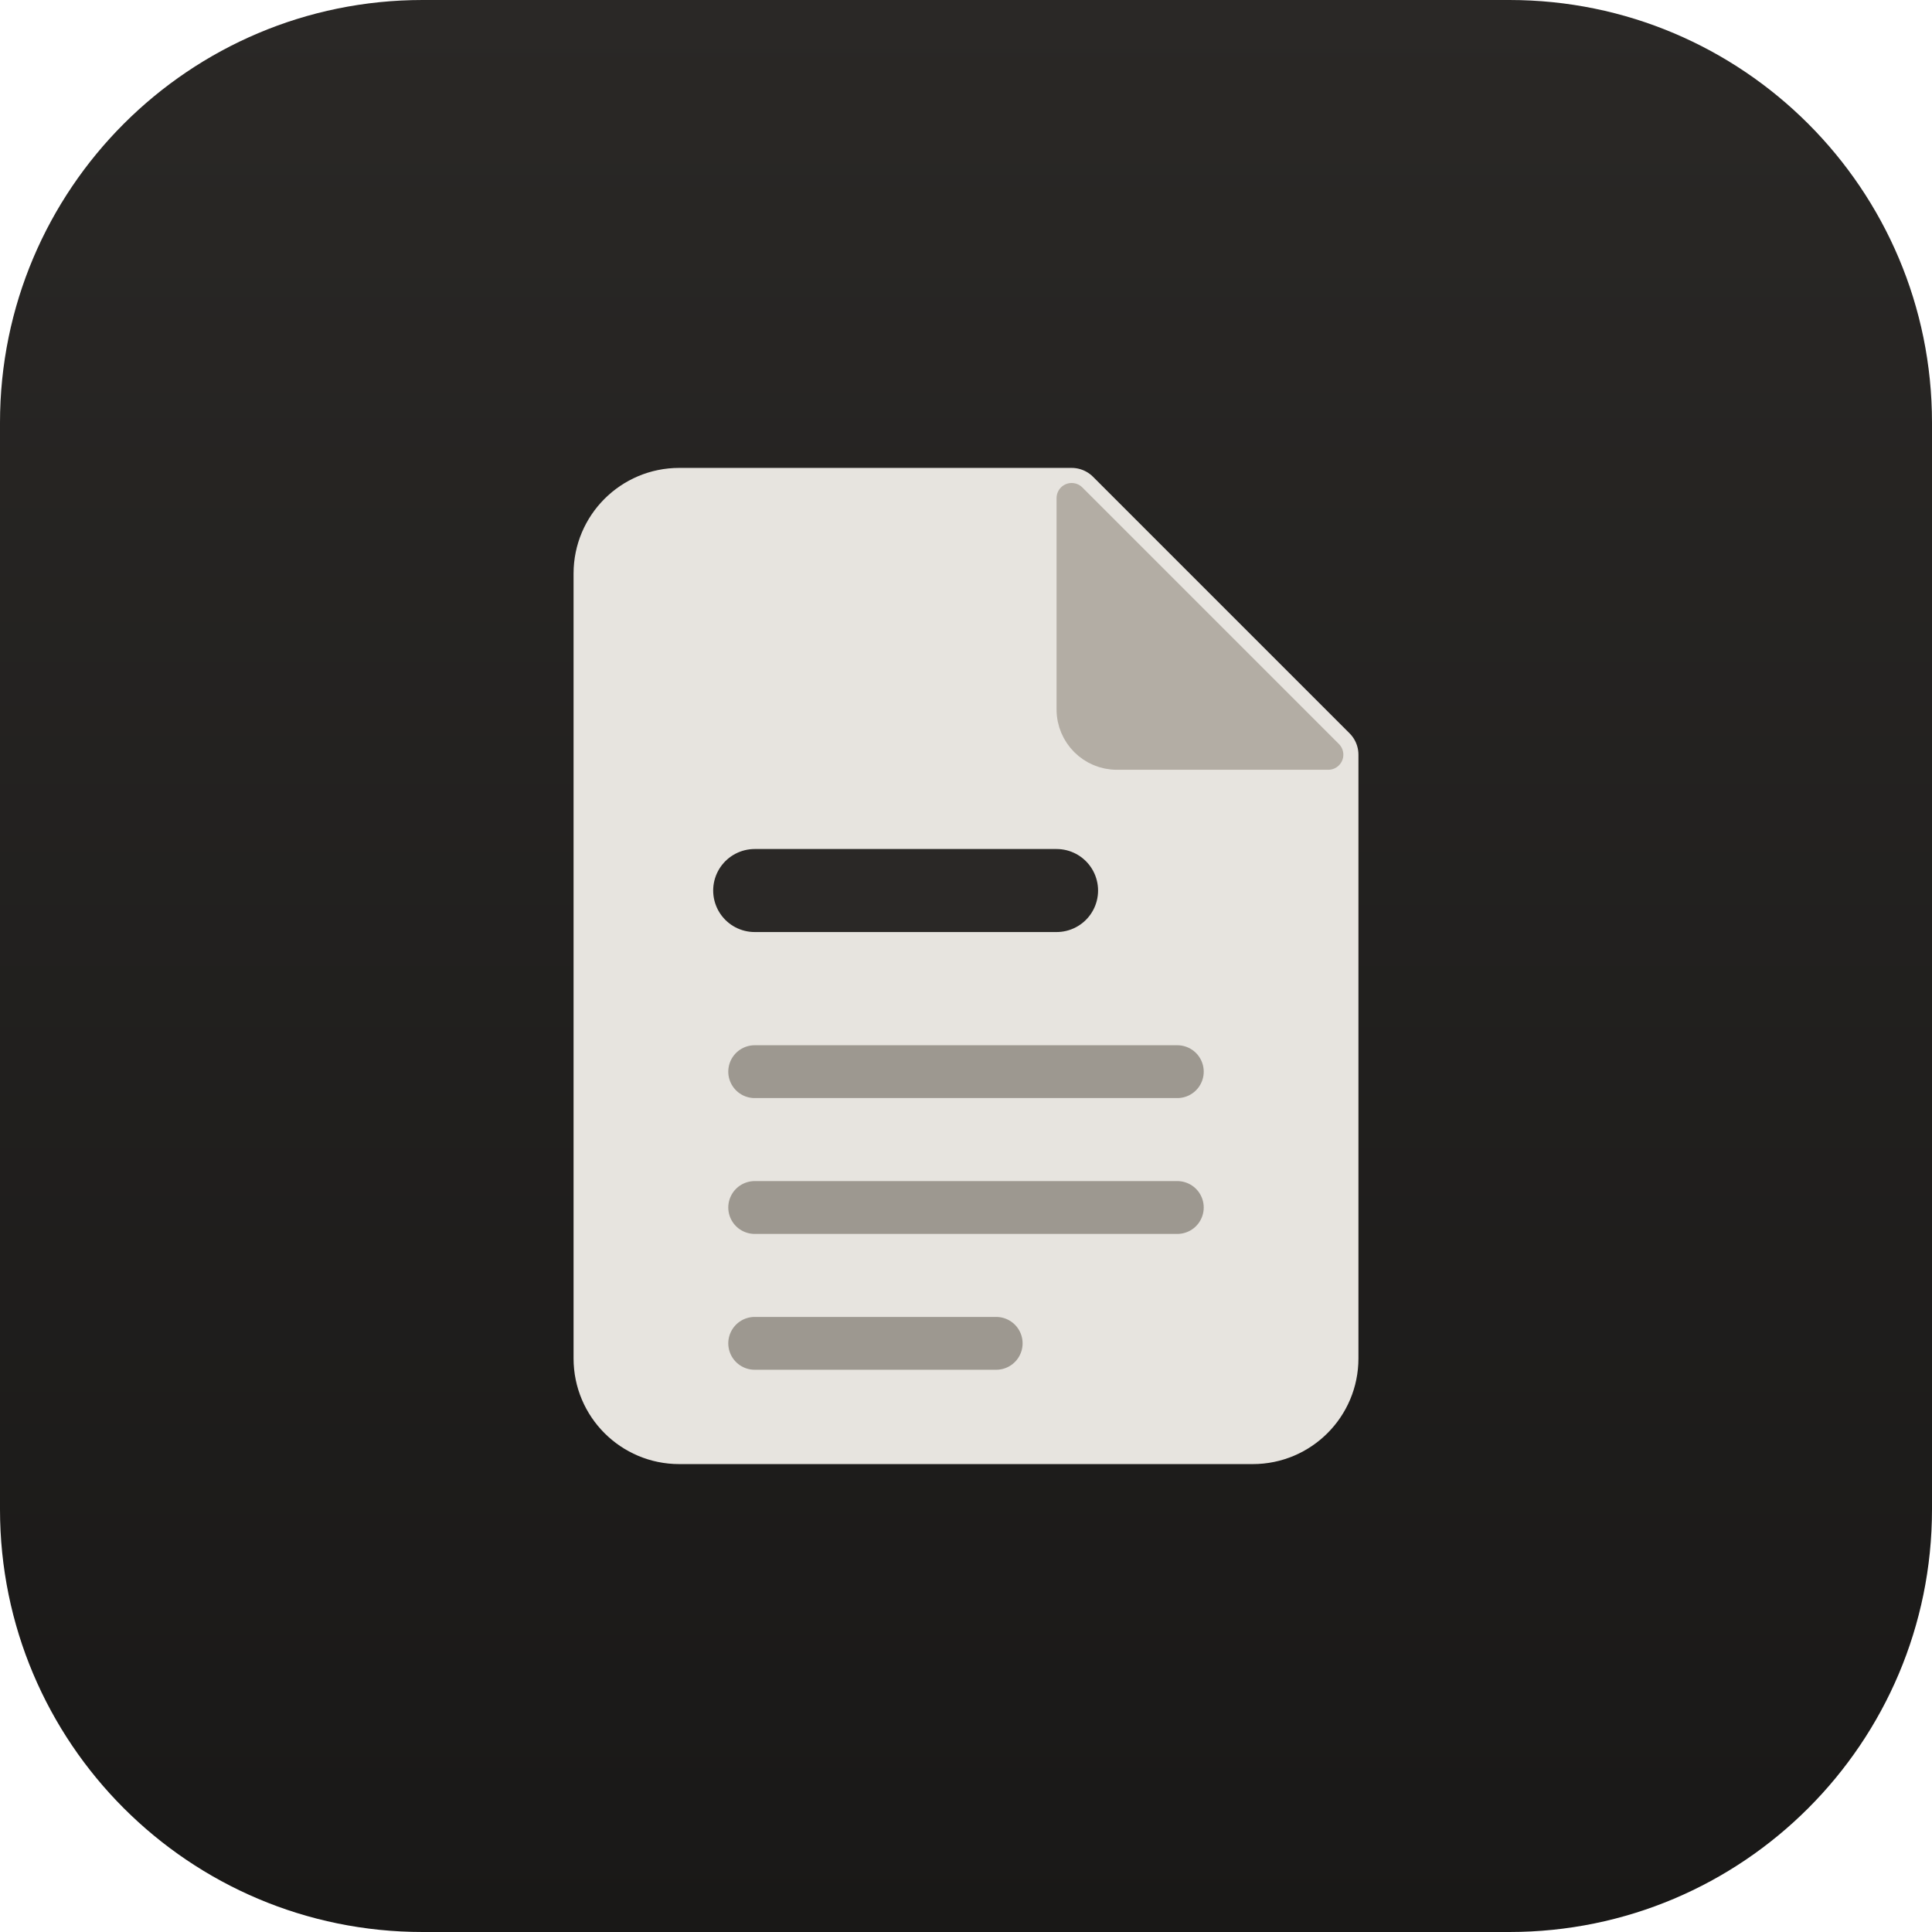
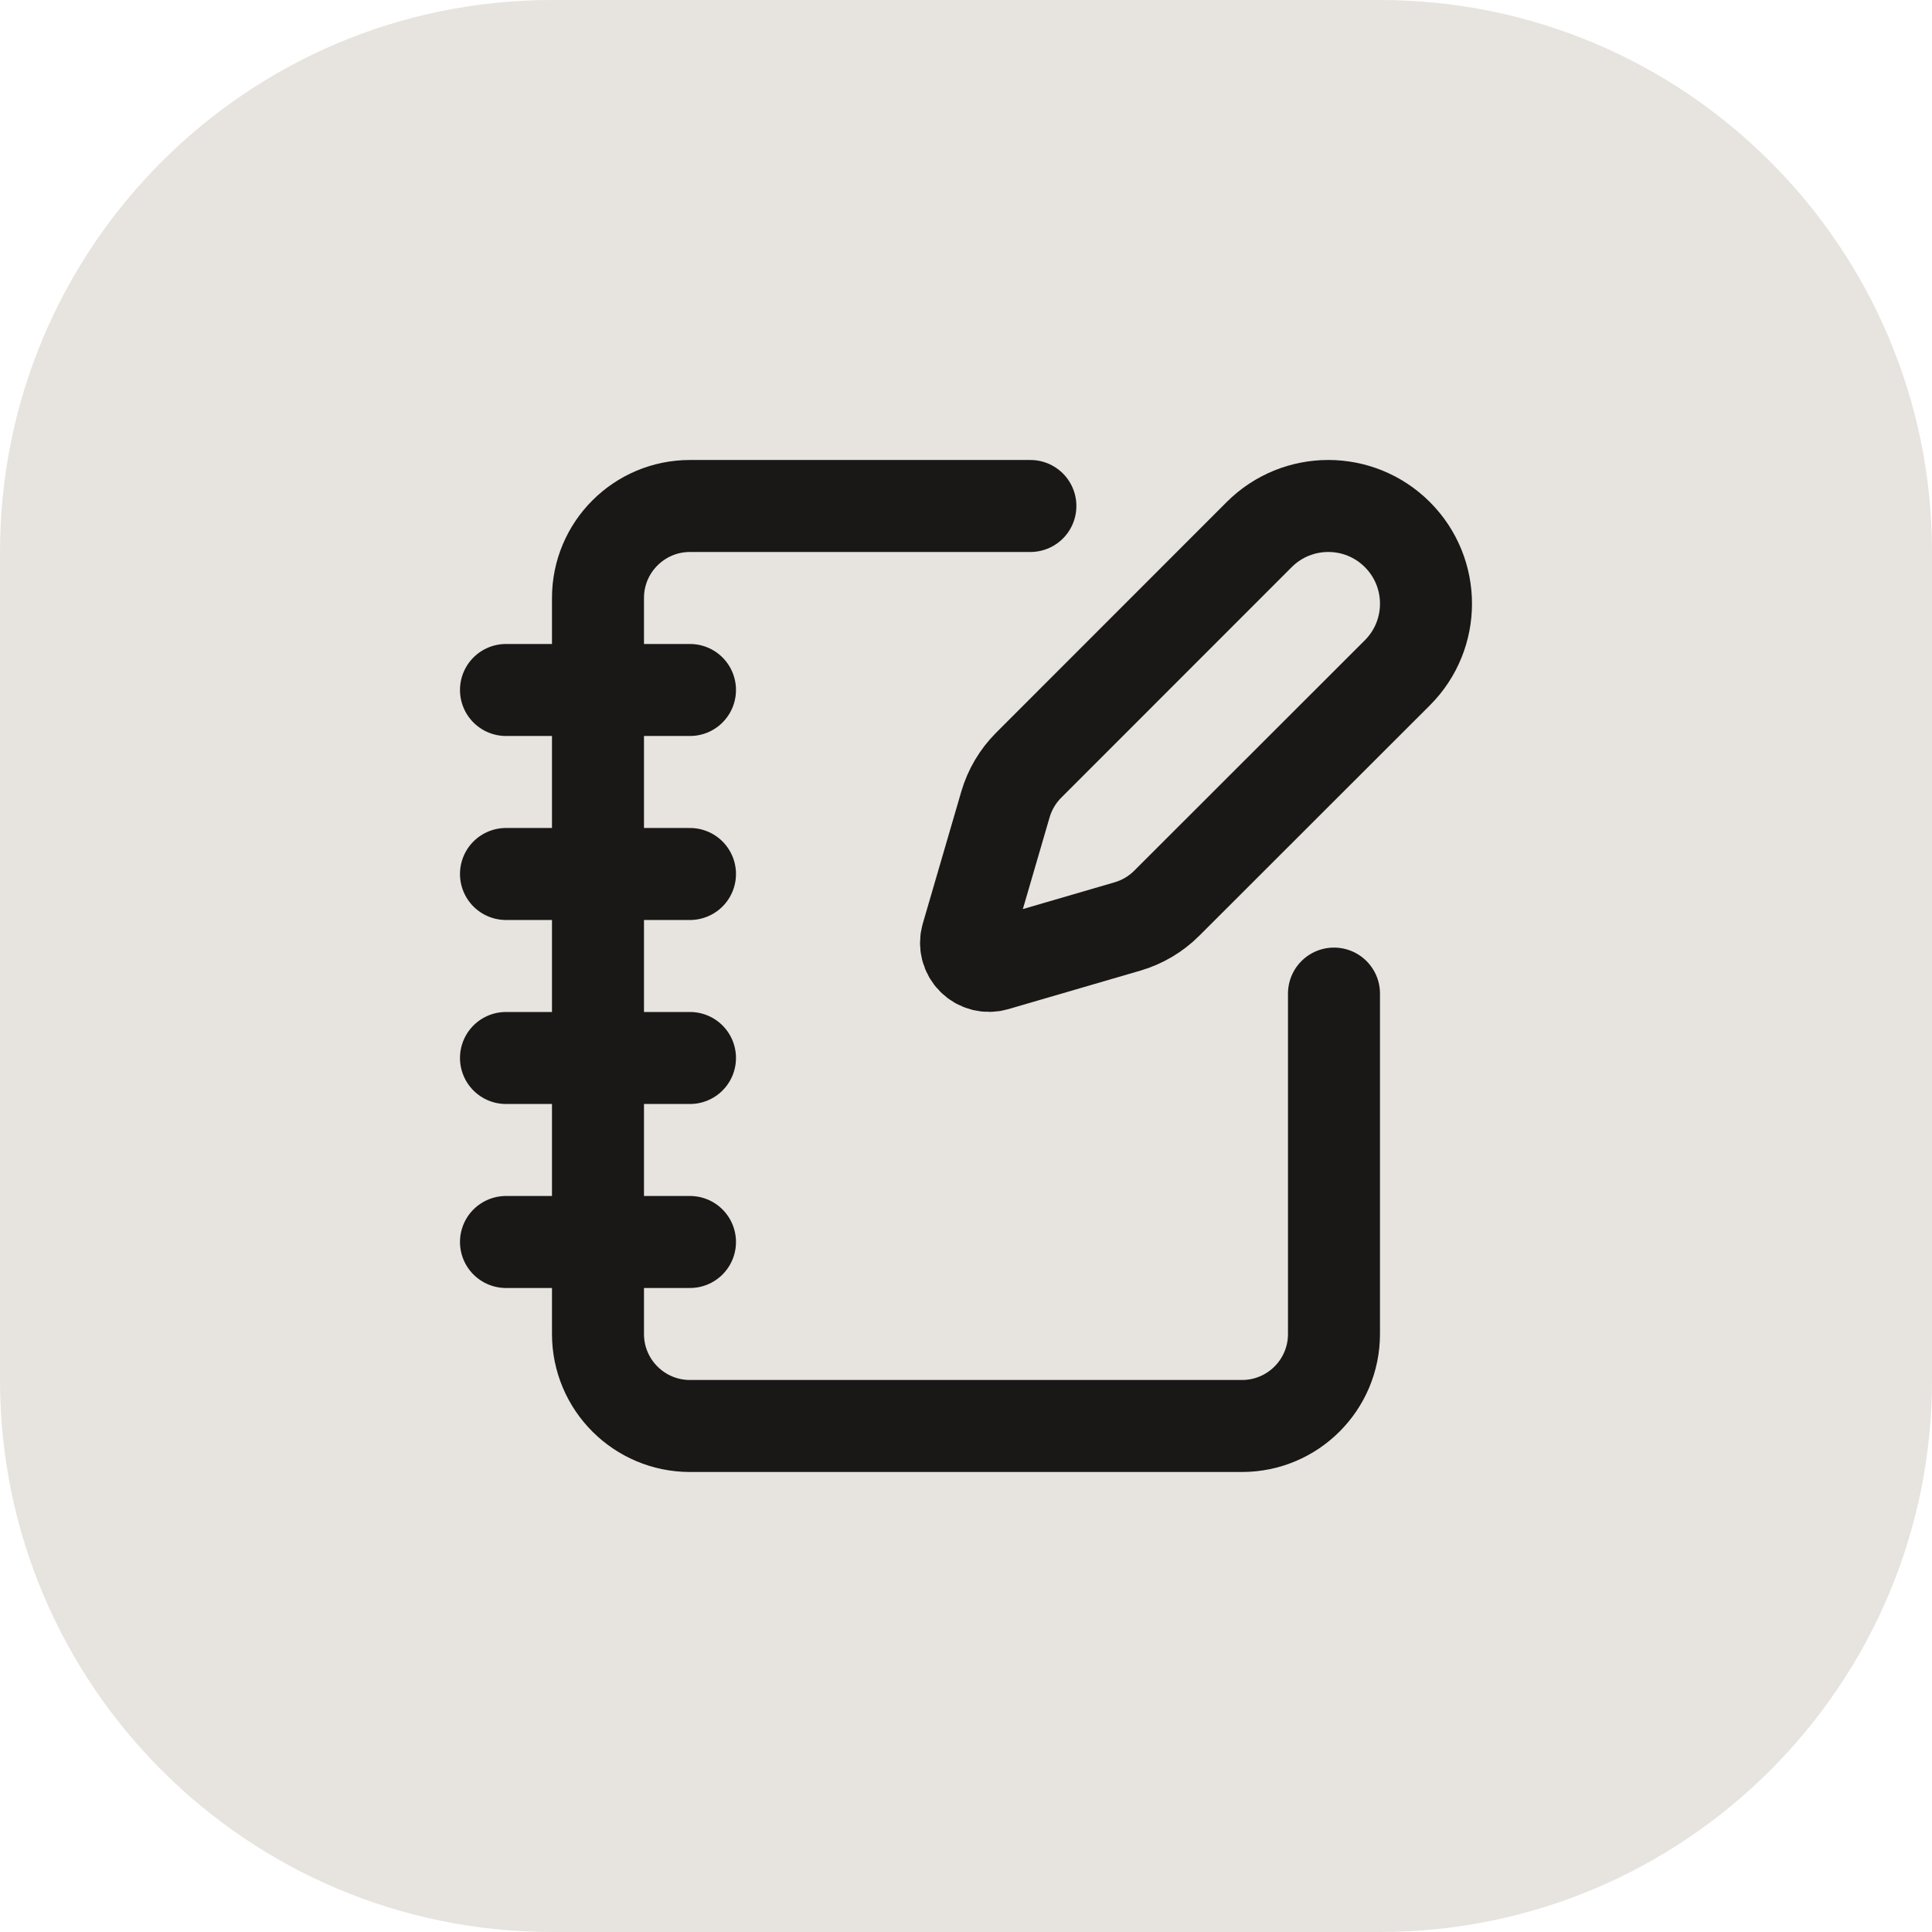
<svg xmlns="http://www.w3.org/2000/svg" viewBox="0 0 512 512">
-   <defs>
-     <linearGradient id="tile" x1="0" y1="0" x2="0" y2="1">
-       <stop offset="0" stop-color="#2a2826" />
-       <stop offset="1" stop-color="#191817" />
-     </linearGradient>
-   </defs>
-   <rect width="512" height="512" rx="112" fill="url(#tile)" />
-   <g>
-     <path d="M180 132 H284 L352 200 V360 A20 20 0 0 1 332 380 H180 A20 20 0 0 1 160 360 V152 A20 20 0 0 1 180 132 Z" fill="#e7e4df" stroke="#e7e4df" stroke-width="16" stroke-linejoin="round" />
-     <path d="M284 132 V188 A12 12 0 0 0 296 200 H352 Z" fill="#b3ada4" stroke="#b3ada4" stroke-width="8" stroke-linejoin="round" />
-     <path d="M200 236 H280" stroke="#2a2826" stroke-width="22" stroke-linecap="round" />
-     <path d="M200 284 H312 M200 320 H312 M200 356 H264" stroke="#9d9890" stroke-width="14" stroke-linecap="round" />
+   <rect width="512" height="512" rx="146.3" fill="#e7e4df" />
+   <g transform="translate(109.71 109.71) scale(12.1905)" fill="none" stroke="#191817" stroke-width="2" stroke-linecap="round" stroke-linejoin="round">
+     <path d="M13.4 2H6a2 2 0 0 0-2 2v16a2 2 0 0 0 2 2h12a2 2 0 0 0 2-2v-7.4" />
+     <path d="M2 6h4M2 10h4M2 14h4M2 18h4" />
+     <path d="M21.378 5.626a1 1 0 1 0-3.004-3.004l-5.01 5.012a2 2 0 0 0-.506.854l-.837 2.87a.5.5 0 0 0 .62.62l2.87-.837a2 2 0 0 0 .854-.506z" />
  </g>
</svg>
